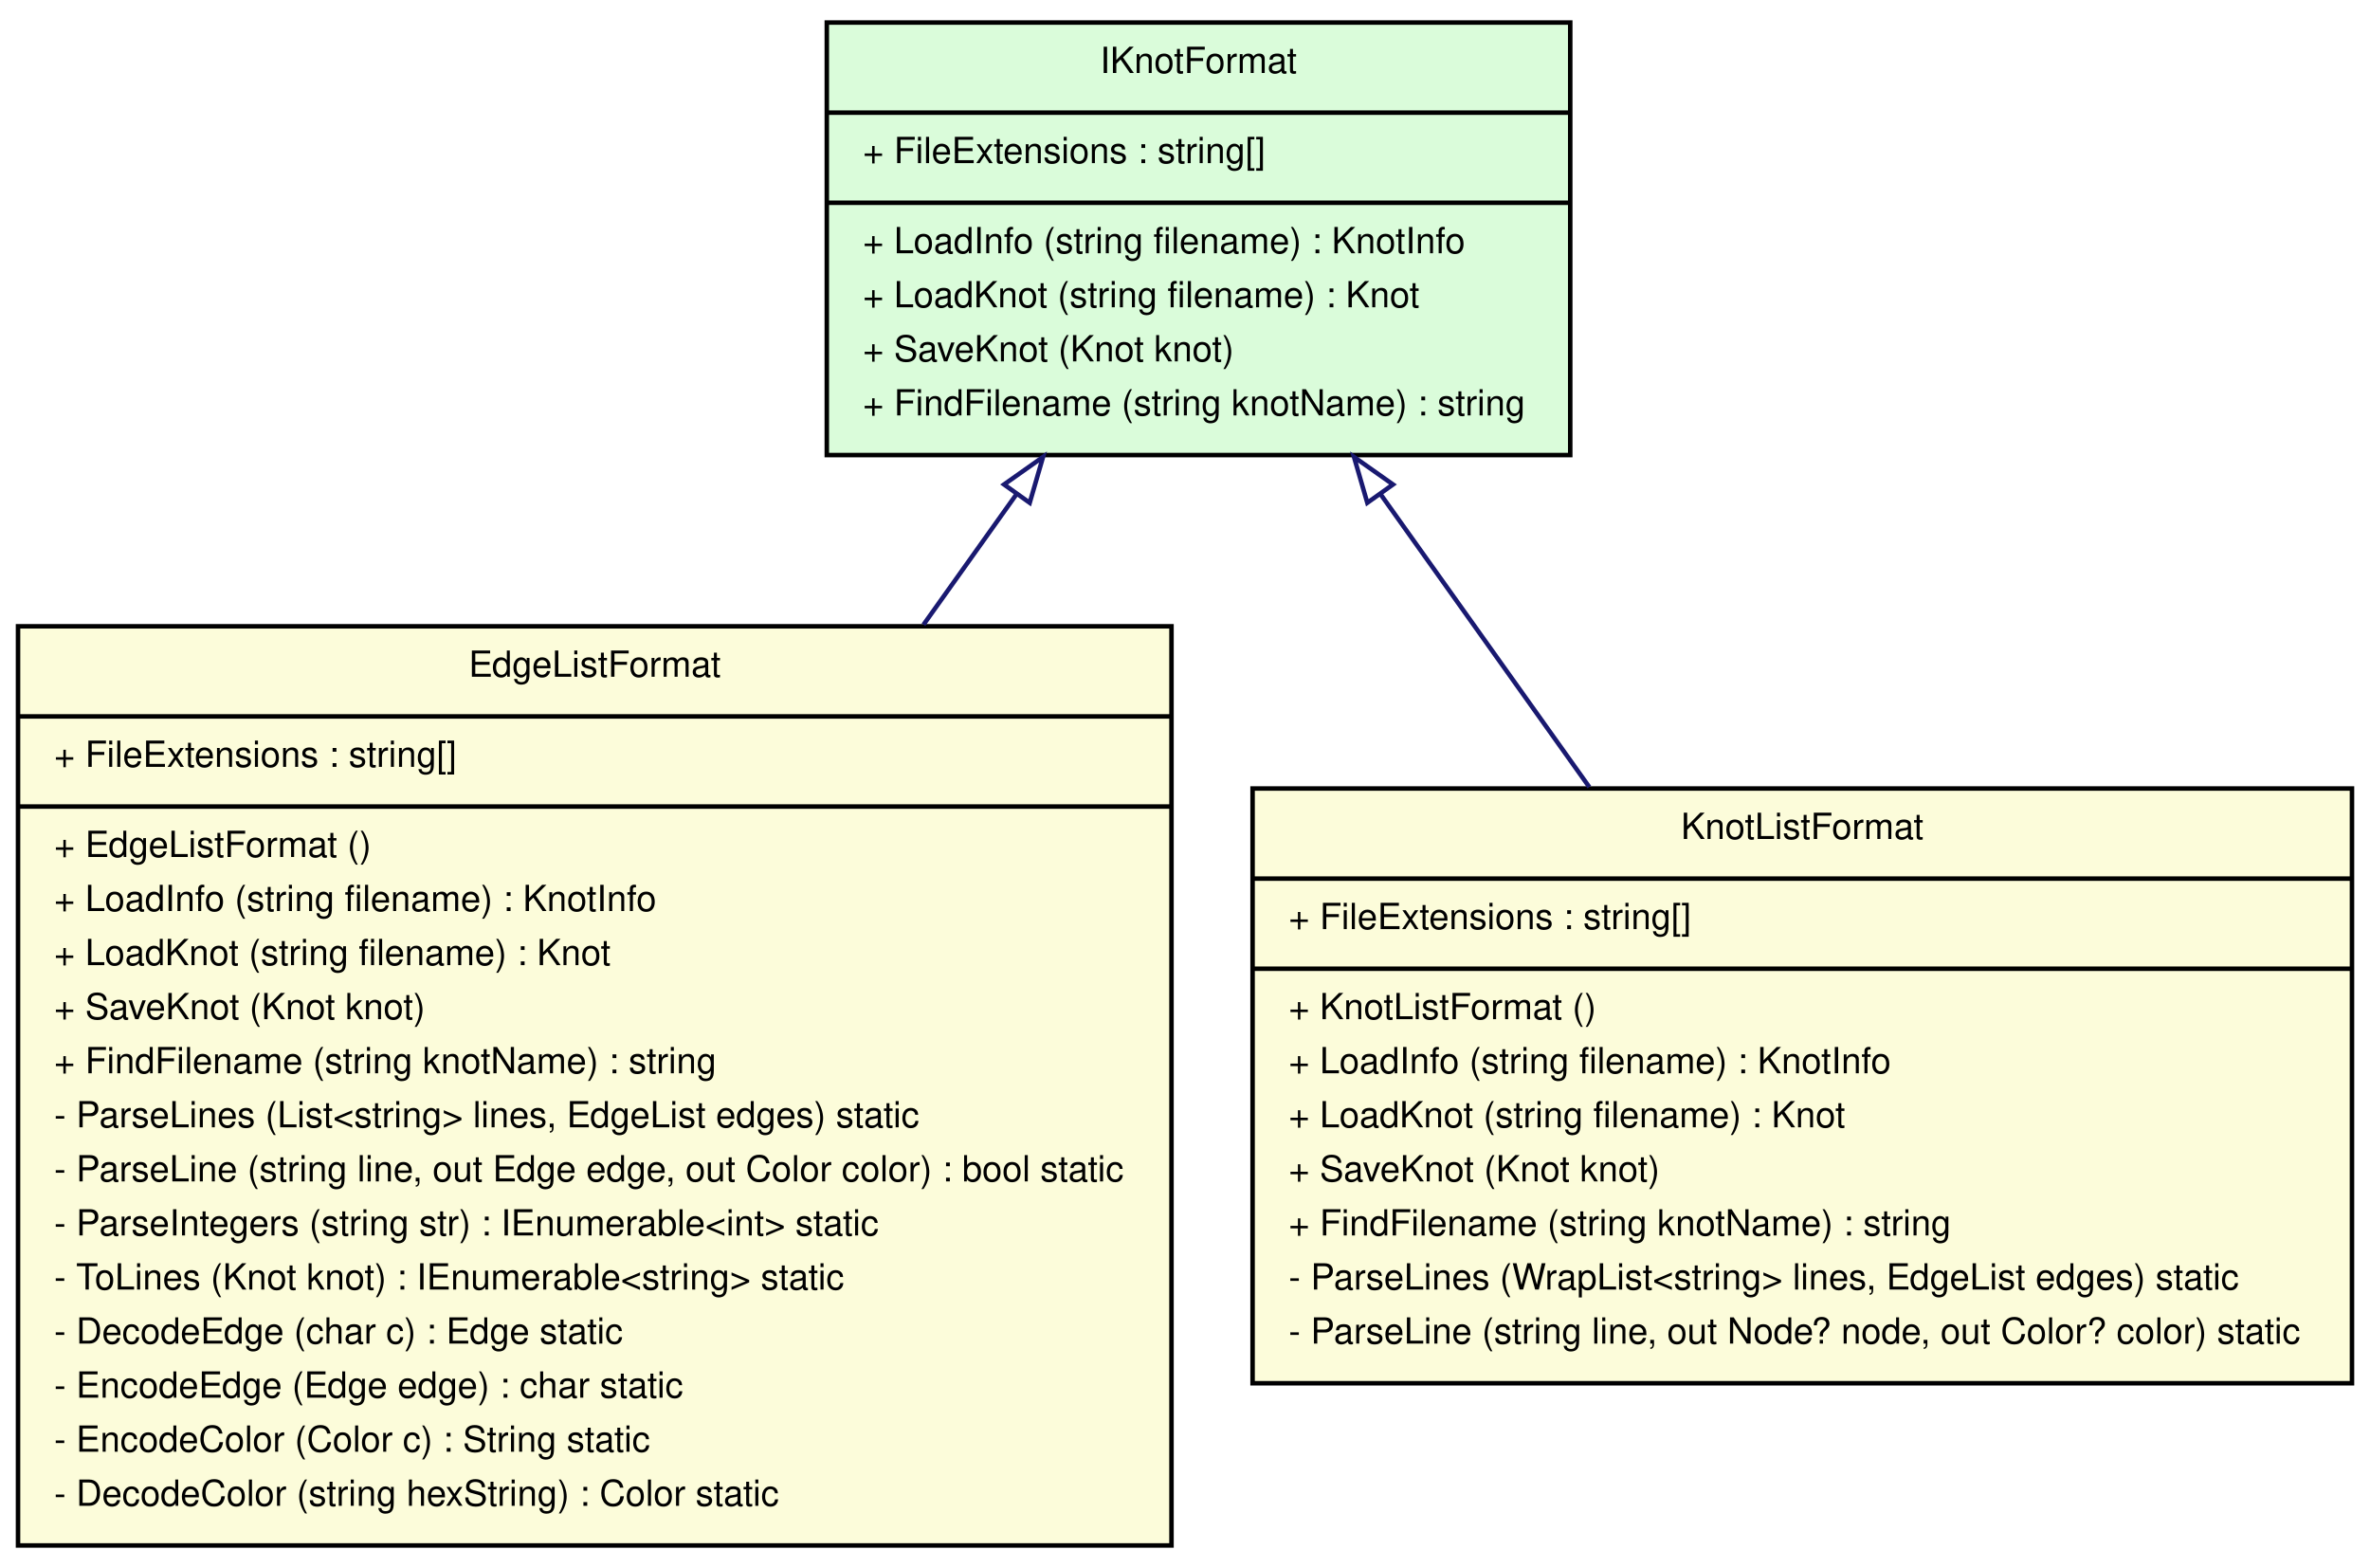
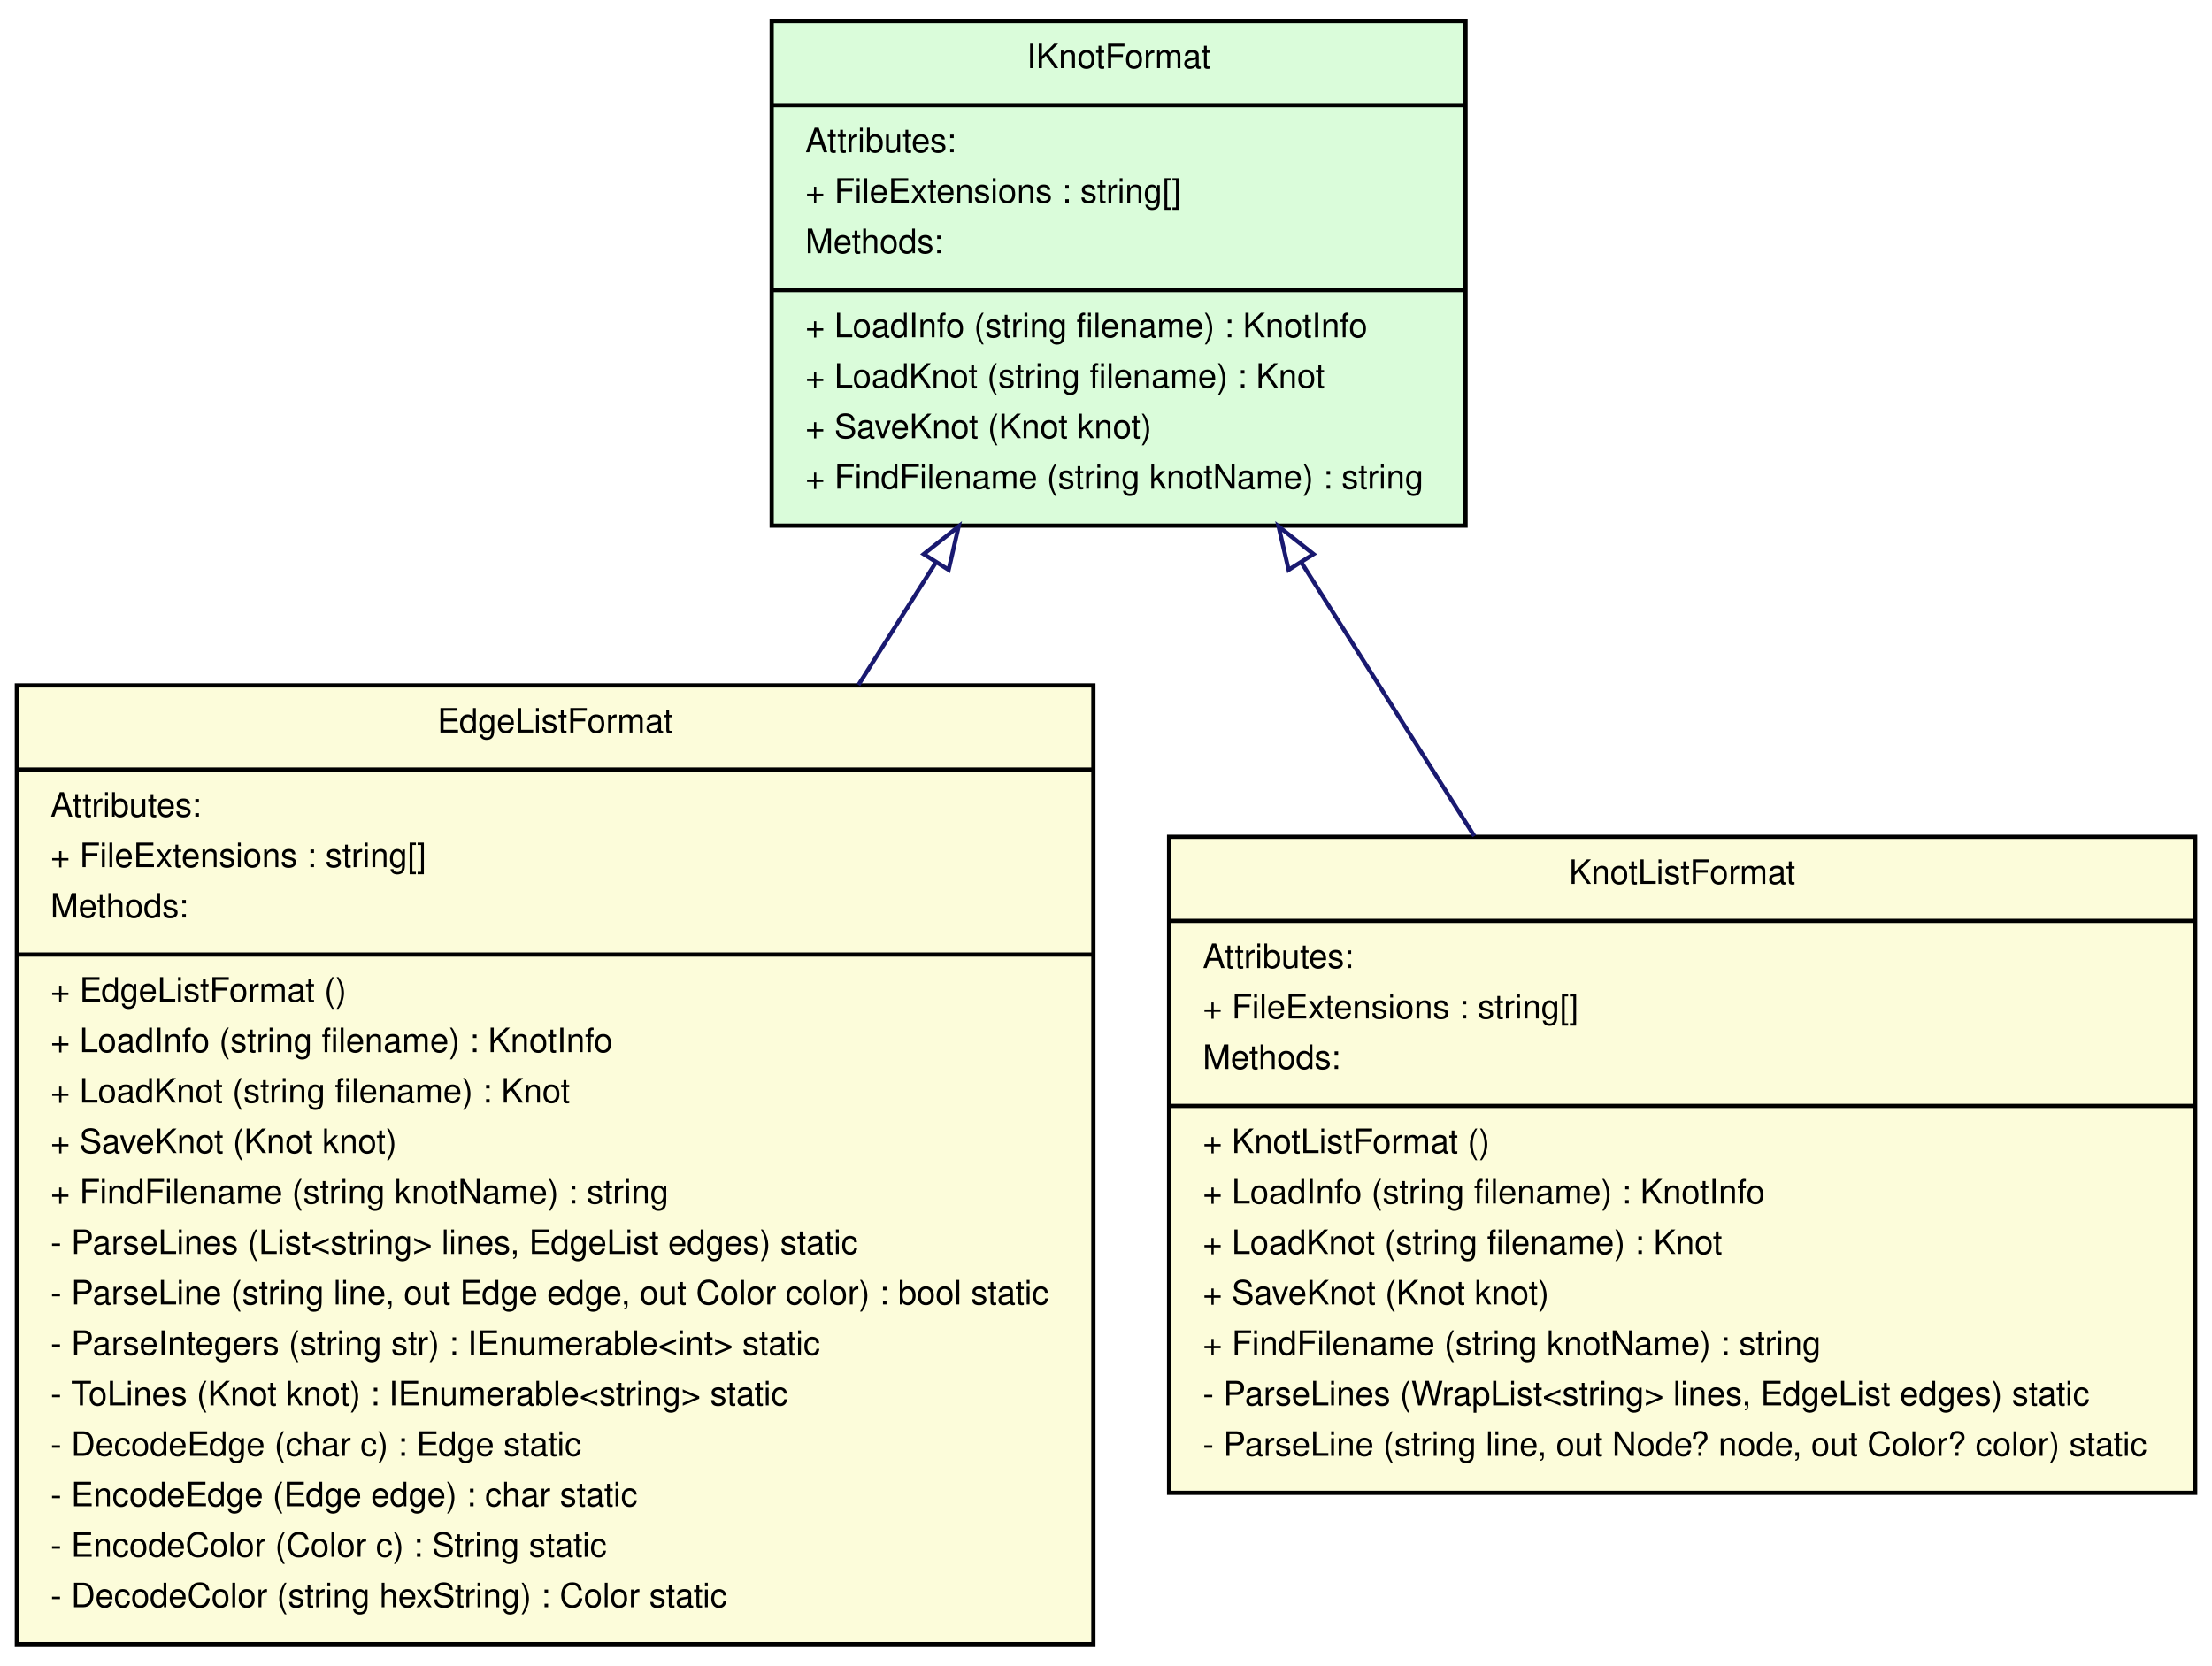
- <svg xmlns="http://www.w3.org/2000/svg" width="526pt" height="348pt" viewBox="0.00 0.00 526.00 348.00">
-   <g id="graph1" class="graph" transform="scale(1 1) rotate(0) translate(4 344)">
-     <polygon fill="white" stroke="white" points="-4,5 -4,-344 523,-344 523,5 -4,5" />
+ <svg xmlns="http://www.w3.org/2000/svg" width="526pt" height="396pt" viewBox="0.00 0.00 526.00 396.00">
+   <g id="graph1" class="graph" transform="scale(1 1) rotate(0) translate(4 392)">
+     <polygon fill="white" stroke="white" points="-4,5 -4,-392 523,-392 523,5 -4,5" />
    <g id="node1" class="node">
-       <polygon fill="#fcfcda" stroke="black" points="0,-1 0,-205 256,-205 256,-1 0,-1" />
-       <text text-anchor="middle" x="128" y="-193.8" font-family="Helvetica,sans-Serif" font-size="8.00">EdgeListFormat</text>
-       <polyline fill="none" stroke="black" points="0,-185 256,-185 " />
-       <text text-anchor="start" x="8" y="-173.8" font-family="Helvetica,sans-Serif" font-size="8.00">+ FileExtensions : string[]</text>
+       <polygon fill="#dafcda" stroke="black" points="179.5,-267 179.5,-387 344.5,-387 344.5,-267 179.5,-267" />
+       <text text-anchor="middle" x="262" y="-375.8" font-family="Helvetica,sans-Serif" font-size="8.00">IKnotFormat</text>
+       <polyline fill="none" stroke="black" points="179.5,-367 344.5,-367 " />
+       <text text-anchor="start" x="187.5" y="-355.8" font-family="Helvetica,sans-Serif" font-size="8.00">Attributes:</text>
+       <text text-anchor="start" x="187.5" y="-343.8" font-family="Helvetica,sans-Serif" font-size="8.00">+ FileExtensions : string[]</text>
+       <text text-anchor="start" x="187.5" y="-331.8" font-family="Helvetica,sans-Serif" font-size="8.00">Methods:</text>
+       <polyline fill="none" stroke="black" points="179.5,-323 344.5,-323 " />
+       <text text-anchor="start" x="187.5" y="-311.8" font-family="Helvetica,sans-Serif" font-size="8.00">+ LoadInfo (string filename) : KnotInfo</text>
+       <text text-anchor="start" x="187.5" y="-299.8" font-family="Helvetica,sans-Serif" font-size="8.00">+ LoadKnot (string filename) : Knot</text>
+       <text text-anchor="start" x="187.5" y="-287.8" font-family="Helvetica,sans-Serif" font-size="8.00">+ SaveKnot (Knot knot)</text>
+       <text text-anchor="start" x="187.5" y="-275.8" font-family="Helvetica,sans-Serif" font-size="8.00">+ FindFilename (string knotName) : string</text>
+     </g>
+     <g id="node2" class="node">
+       <polygon fill="#fcfcda" stroke="black" points="0,-1 0,-229 256,-229 256,-1 0,-1" />
+       <text text-anchor="middle" x="128" y="-217.8" font-family="Helvetica,sans-Serif" font-size="8.00">EdgeListFormat</text>
+       <polyline fill="none" stroke="black" points="0,-209 256,-209 " />
+       <text text-anchor="start" x="8" y="-197.8" font-family="Helvetica,sans-Serif" font-size="8.00">Attributes:</text>
+       <text text-anchor="start" x="8" y="-185.8" font-family="Helvetica,sans-Serif" font-size="8.00">+ FileExtensions : string[]</text>
+       <text text-anchor="start" x="8" y="-173.8" font-family="Helvetica,sans-Serif" font-size="8.00">Methods:</text>
      <polyline fill="none" stroke="black" points="0,-165 256,-165 " />
      <text text-anchor="start" x="8" y="-153.8" font-family="Helvetica,sans-Serif" font-size="8.00">+ EdgeListFormat ()</text>
      <text text-anchor="start" x="8" y="-141.8" font-family="Helvetica,sans-Serif" font-size="8.00">+ LoadInfo (string filename) : KnotInfo</text>
      <text text-anchor="start" x="8" y="-129.8" font-family="Helvetica,sans-Serif" font-size="8.00">+ LoadKnot (string filename) : Knot</text>
      <text text-anchor="start" x="8" y="-117.8" font-family="Helvetica,sans-Serif" font-size="8.00">+ SaveKnot (Knot knot)</text>
      <text text-anchor="start" x="8" y="-105.8" font-family="Helvetica,sans-Serif" font-size="8.00">+ FindFilename (string knotName) : string</text>
      <text text-anchor="start" x="8" y="-93.8" font-family="Helvetica,sans-Serif" font-size="8.00">- ParseLines (List&lt;string&gt; lines, EdgeList edges) static</text>
      <text text-anchor="start" x="8" y="-81.8" font-family="Helvetica,sans-Serif" font-size="8.00">- ParseLine (string line, out Edge edge, out Color color) : bool static</text>
      <text text-anchor="start" x="8" y="-69.8" font-family="Helvetica,sans-Serif" font-size="8.00">- ParseIntegers (string str) : IEnumerable&lt;int&gt; static</text>
      <text text-anchor="start" x="8" y="-57.8" font-family="Helvetica,sans-Serif" font-size="8.00">- ToLines (Knot knot) : IEnumerable&lt;string&gt; static</text>
      <text text-anchor="start" x="8" y="-45.8" font-family="Helvetica,sans-Serif" font-size="8.00">- DecodeEdge (char c) : Edge static</text>
      <text text-anchor="start" x="8" y="-33.8" font-family="Helvetica,sans-Serif" font-size="8.00">- EncodeEdge (Edge edge) : char static</text>
      <text text-anchor="start" x="8" y="-21.8" font-family="Helvetica,sans-Serif" font-size="8.00">- EncodeColor (Color c) : String static</text>
      <text text-anchor="start" x="8" y="-9.8" font-family="Helvetica,sans-Serif" font-size="8.00">- DecodeColor (string hexString) : Color static</text>
    </g>
-     <g id="node2" class="node">
-       <polygon fill="#fcfcda" stroke="black" points="274,-37 274,-169 518,-169 518,-37 274,-37" />
-       <text text-anchor="middle" x="396" y="-157.8" font-family="Helvetica,sans-Serif" font-size="8.00">KnotListFormat</text>
-       <polyline fill="none" stroke="black" points="274,-149 518,-149 " />
-       <text text-anchor="start" x="282" y="-137.8" font-family="Helvetica,sans-Serif" font-size="8.00">+ FileExtensions : string[]</text>
+     <g id="edge2" class="edge">
+       <path fill="none" stroke="midnightblue" d="M218.59,-258.321C212.649,-248.922 206.424,-239.074 200.139,-229.13" />
+       <polygon fill="none" stroke="midnightblue" points="215.658,-260.233 223.959,-266.816 221.575,-256.493 215.658,-260.233" />
+     </g>
+     <g id="node3" class="node">
+       <polygon fill="#fcfcda" stroke="black" points="274,-37 274,-193 518,-193 518,-37 274,-37" />
+       <text text-anchor="middle" x="396" y="-181.8" font-family="Helvetica,sans-Serif" font-size="8.00">KnotListFormat</text>
+       <polyline fill="none" stroke="black" points="274,-173 518,-173 " />
+       <text text-anchor="start" x="282" y="-161.8" font-family="Helvetica,sans-Serif" font-size="8.00">Attributes:</text>
+       <text text-anchor="start" x="282" y="-149.8" font-family="Helvetica,sans-Serif" font-size="8.00">+ FileExtensions : string[]</text>
+       <text text-anchor="start" x="282" y="-137.8" font-family="Helvetica,sans-Serif" font-size="8.00">Methods:</text>
      <polyline fill="none" stroke="black" points="274,-129 518,-129 " />
      <text text-anchor="start" x="282" y="-117.8" font-family="Helvetica,sans-Serif" font-size="8.00">+ KnotListFormat ()</text>
      <text text-anchor="start" x="282" y="-105.8" font-family="Helvetica,sans-Serif" font-size="8.00">+ LoadInfo (string filename) : KnotInfo</text>
      <text text-anchor="start" x="282" y="-93.8" font-family="Helvetica,sans-Serif" font-size="8.00">+ LoadKnot (string filename) : Knot</text>
      <text text-anchor="start" x="282" y="-81.8" font-family="Helvetica,sans-Serif" font-size="8.00">+ SaveKnot (Knot knot)</text>
      <text text-anchor="start" x="282" y="-69.8" font-family="Helvetica,sans-Serif" font-size="8.00">+ FindFilename (string knotName) : string</text>
      <text text-anchor="start" x="282" y="-57.8" font-family="Helvetica,sans-Serif" font-size="8.00">- ParseLines (WrapList&lt;string&gt; lines, EdgeList edges) static</text>
      <text text-anchor="start" x="282" y="-45.8" font-family="Helvetica,sans-Serif" font-size="8.00">- ParseLine (string line, out Node? node, out Color? color) static</text>
    </g>
-     <g id="node3" class="node">
-       <polygon fill="#dafcda" stroke="black" points="179.5,-243 179.5,-339 344.5,-339 344.5,-243 179.5,-243" />
-       <text text-anchor="middle" x="262" y="-327.8" font-family="Helvetica,sans-Serif" font-size="8.00">IKnotFormat</text>
-       <polyline fill="none" stroke="black" points="179.5,-319 344.5,-319 " />
-       <text text-anchor="start" x="187.5" y="-307.8" font-family="Helvetica,sans-Serif" font-size="8.00">+ FileExtensions : string[]</text>
-       <polyline fill="none" stroke="black" points="179.5,-299 344.5,-299 " />
-       <text text-anchor="start" x="187.5" y="-287.8" font-family="Helvetica,sans-Serif" font-size="8.00">+ LoadInfo (string filename) : KnotInfo</text>
-       <text text-anchor="start" x="187.5" y="-275.8" font-family="Helvetica,sans-Serif" font-size="8.00">+ LoadKnot (string filename) : Knot</text>
-       <text text-anchor="start" x="187.5" y="-263.8" font-family="Helvetica,sans-Serif" font-size="8.00">+ SaveKnot (Knot knot)</text>
-       <text text-anchor="start" x="187.5" y="-251.8" font-family="Helvetica,sans-Serif" font-size="8.00">+ FindFilename (string knotName) : string</text>
-     </g>
-     <g id="edge2" class="edge">
-       <path fill="none" stroke="midnightblue" d="M221.579,-234.29C215.007,-225.069 208.027,-215.277 200.958,-205.359" />
-       <polygon fill="none" stroke="midnightblue" points="218.837,-236.474 227.492,-242.585 224.538,-232.411 218.837,-236.474" />
-     </g>
    <g id="edge4" class="edge">
-       <path fill="none" stroke="midnightblue" d="M302.416,-234.297C317.007,-213.826 333.606,-190.538 348.732,-169.317" />
-       <polygon fill="none" stroke="midnightblue" points="299.462,-232.411 296.508,-242.585 305.163,-236.474 299.462,-232.411" />
+       <path fill="none" stroke="midnightblue" d="M305.389,-258.355C318.535,-237.557 333.072,-214.558 346.582,-193.183" />
+       <polygon fill="none" stroke="midnightblue" points="302.425,-256.493 300.041,-266.816 308.342,-260.233 302.425,-256.493" />
    </g>
  </g>
</svg>
